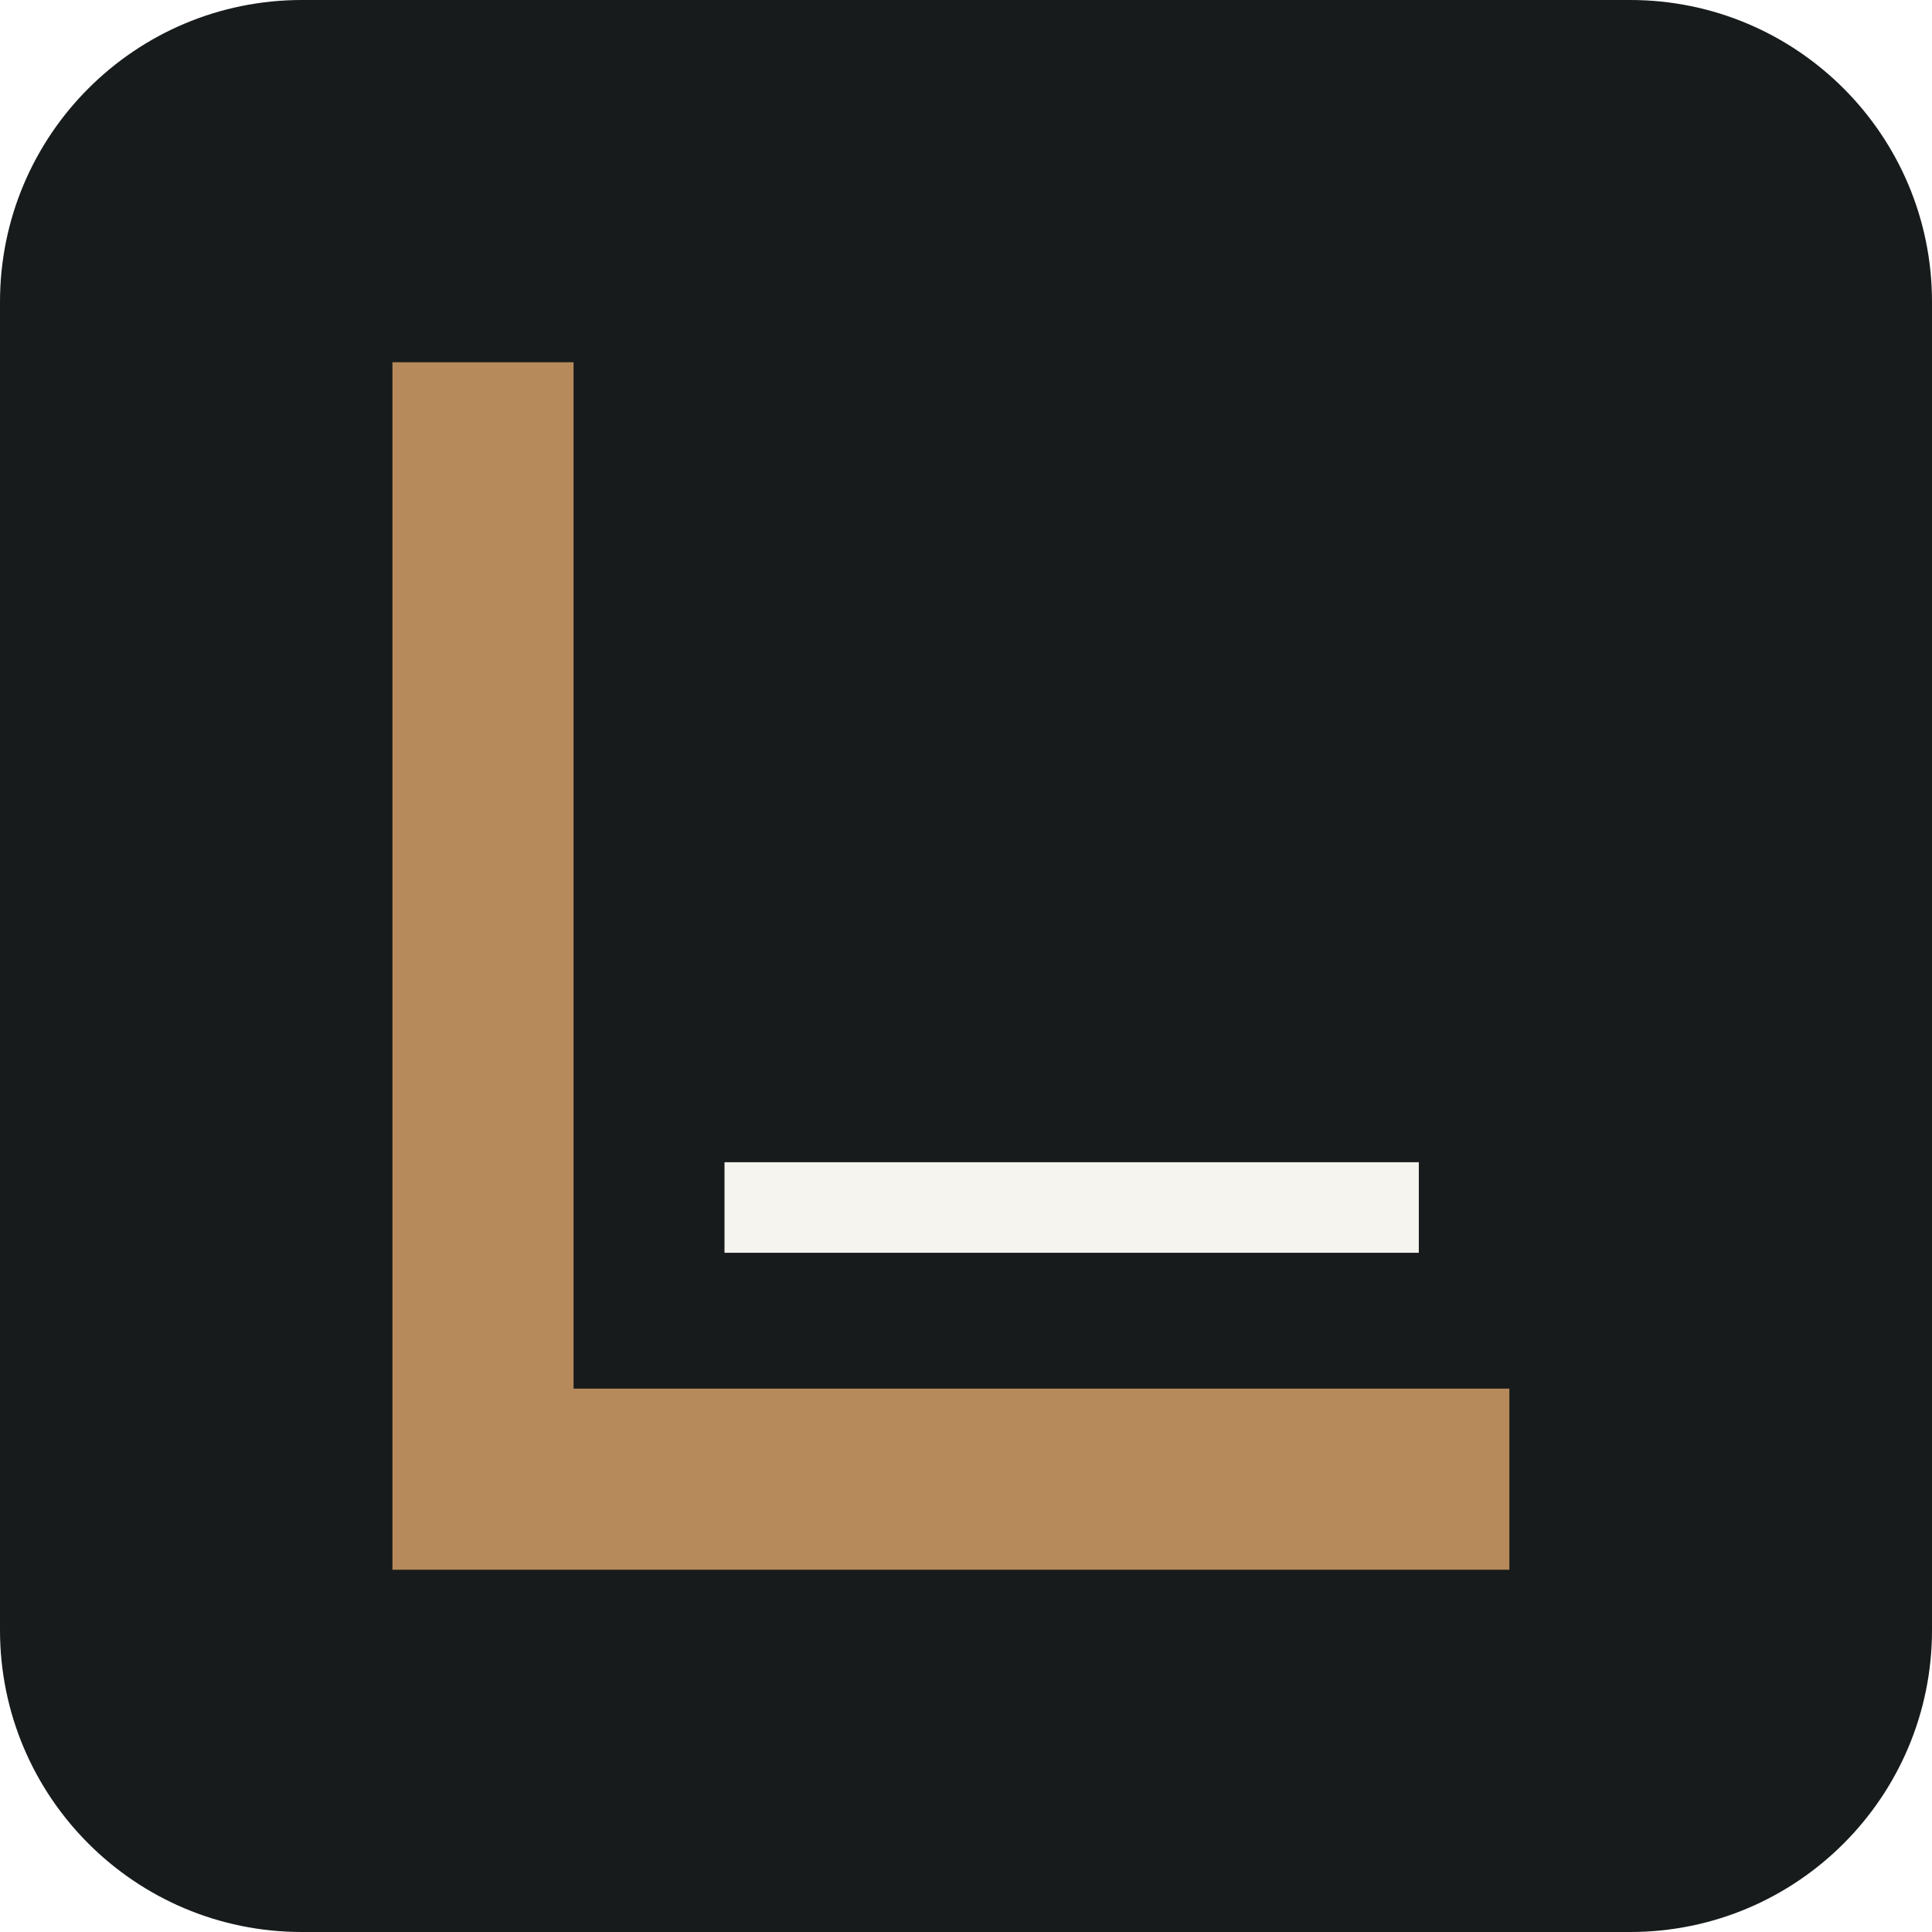
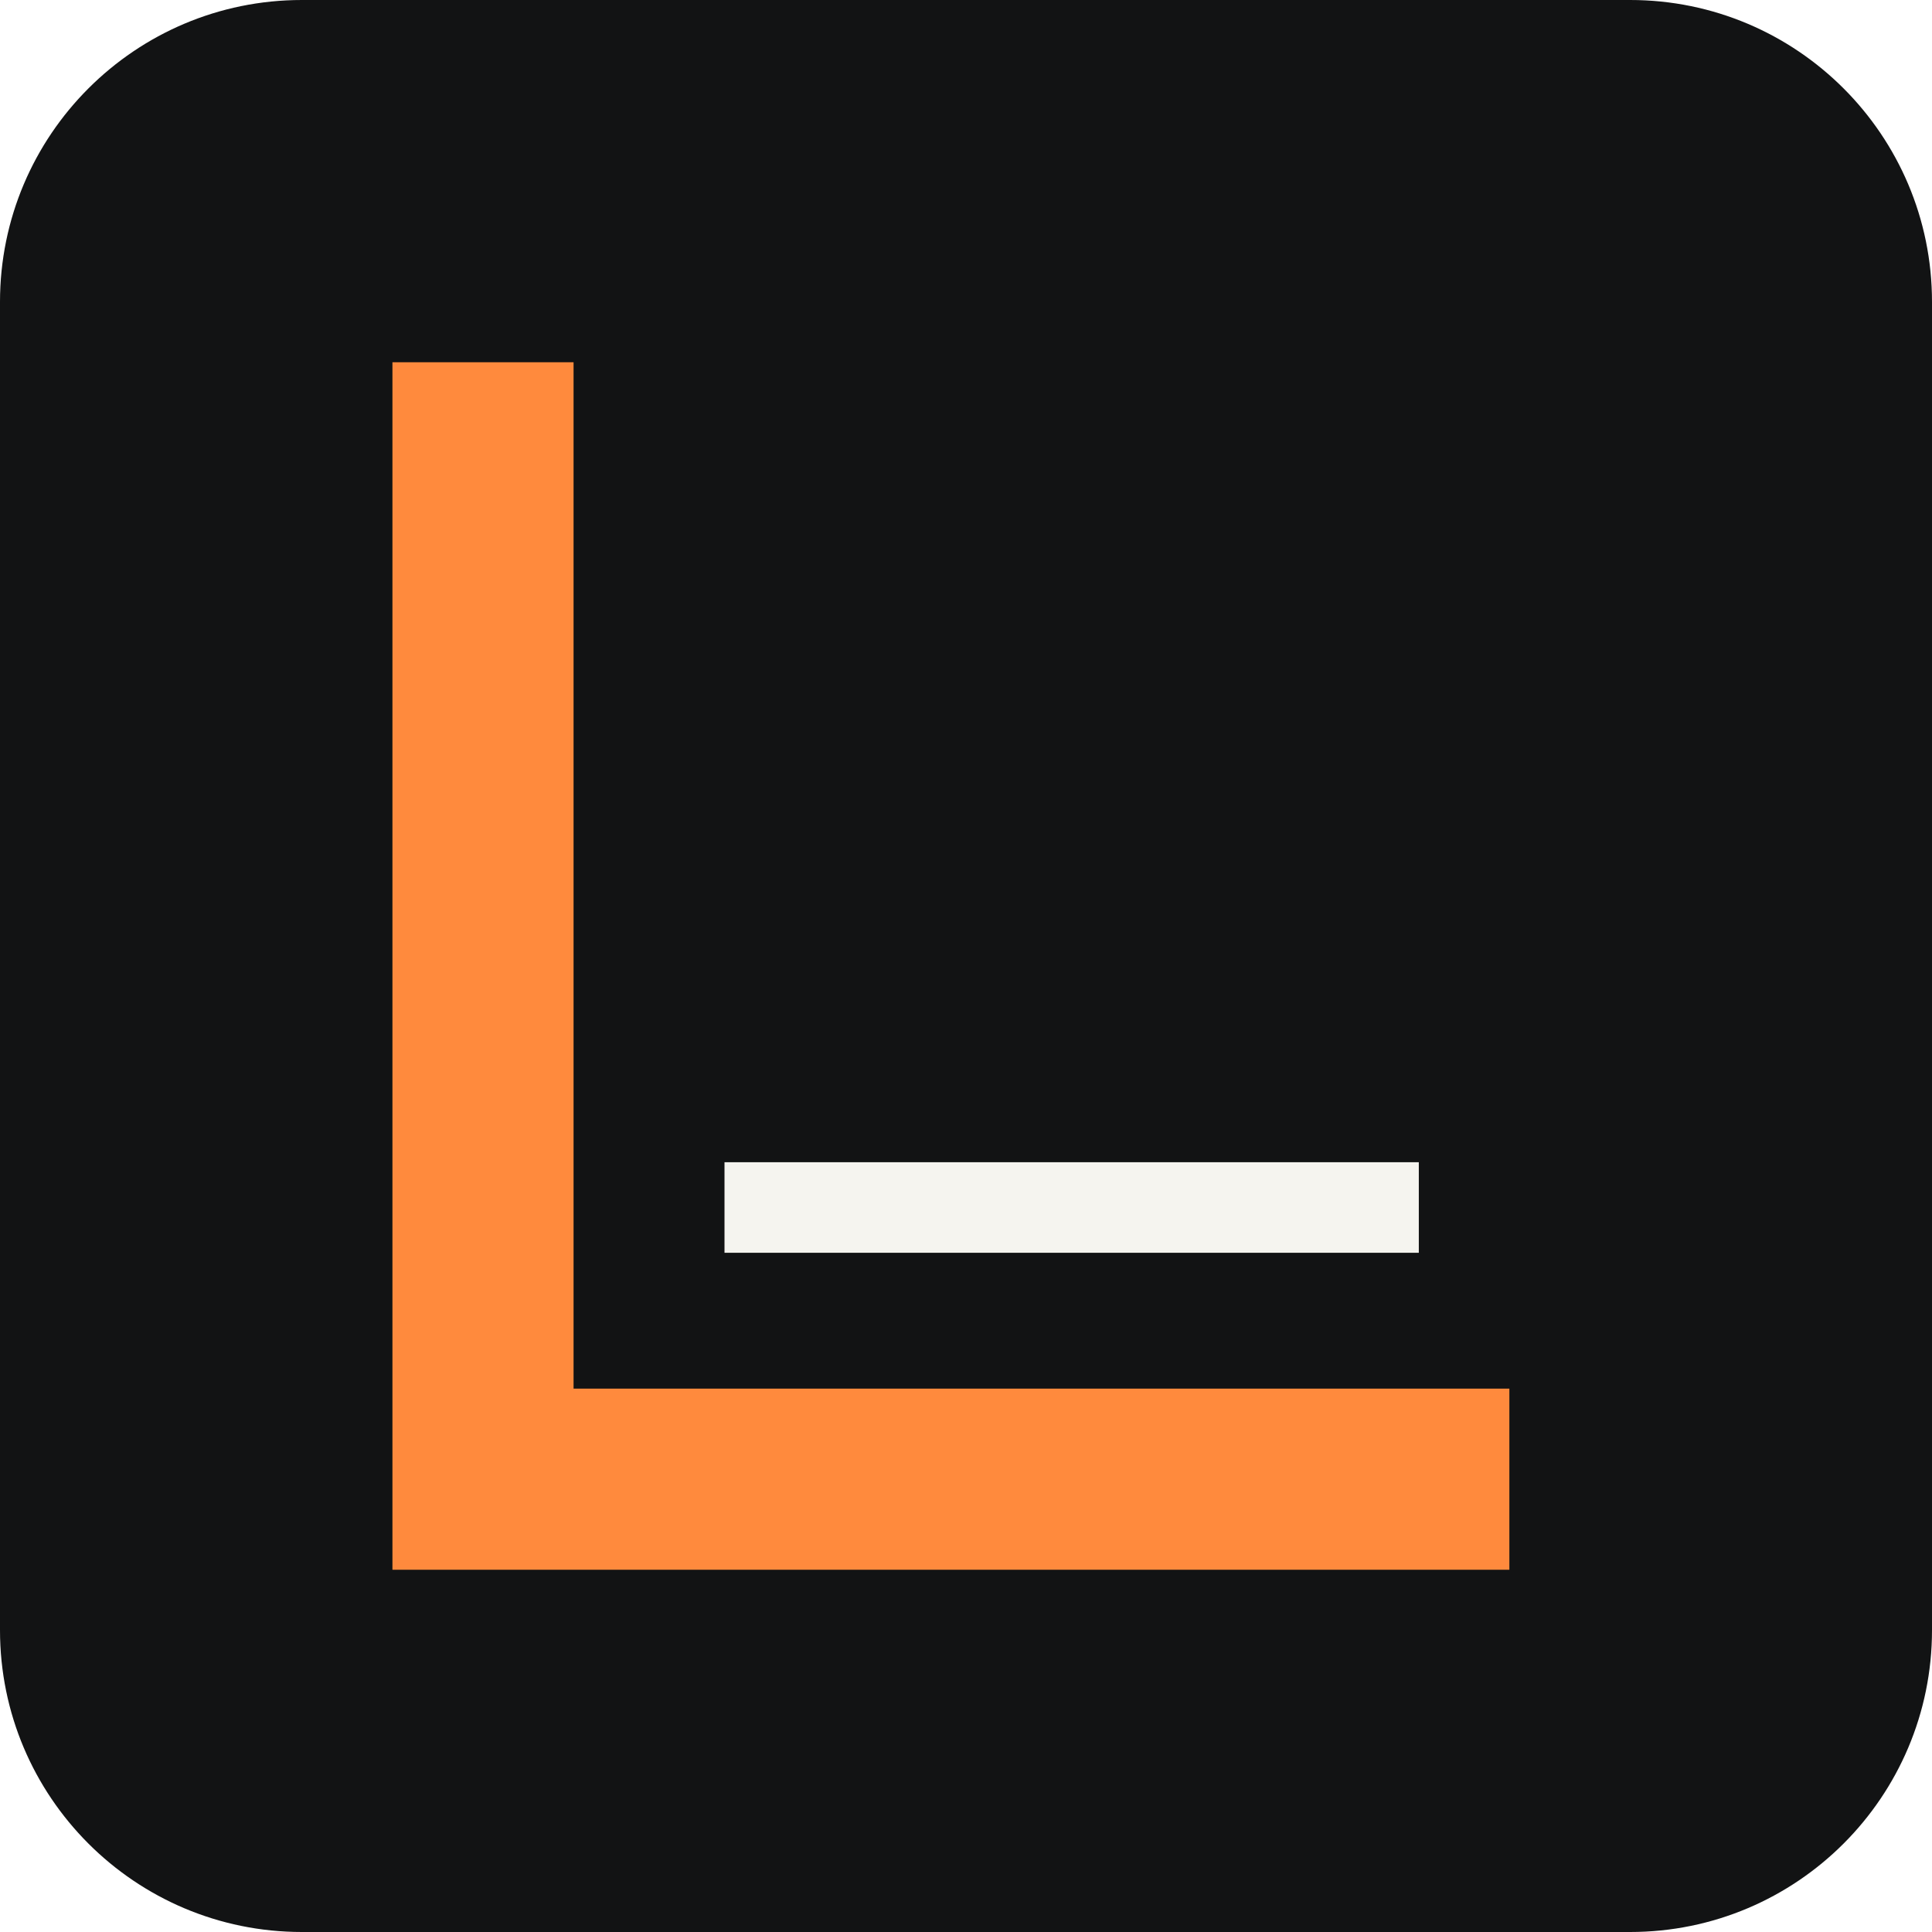
<svg xmlns="http://www.w3.org/2000/svg" viewBox="0 0 64 64" role="img" aria-label="L200">
-   <rect width="64" height="64" rx="10" fill="#171b1c" />
-   <path d="M16 15v34h31" fill="none" stroke="#b68a5b" stroke-width="6" stroke-linecap="square" />
+   <rect width="64" height="64" rx="10" fill="#121314" />
+   <path d="M16 15v34h31" fill="none" stroke="#ff8a3d" stroke-width="6" stroke-linecap="square" />
  <path d="M24 40h23" fill="none" stroke="#f5f4ef" stroke-width="3" />
</svg>
